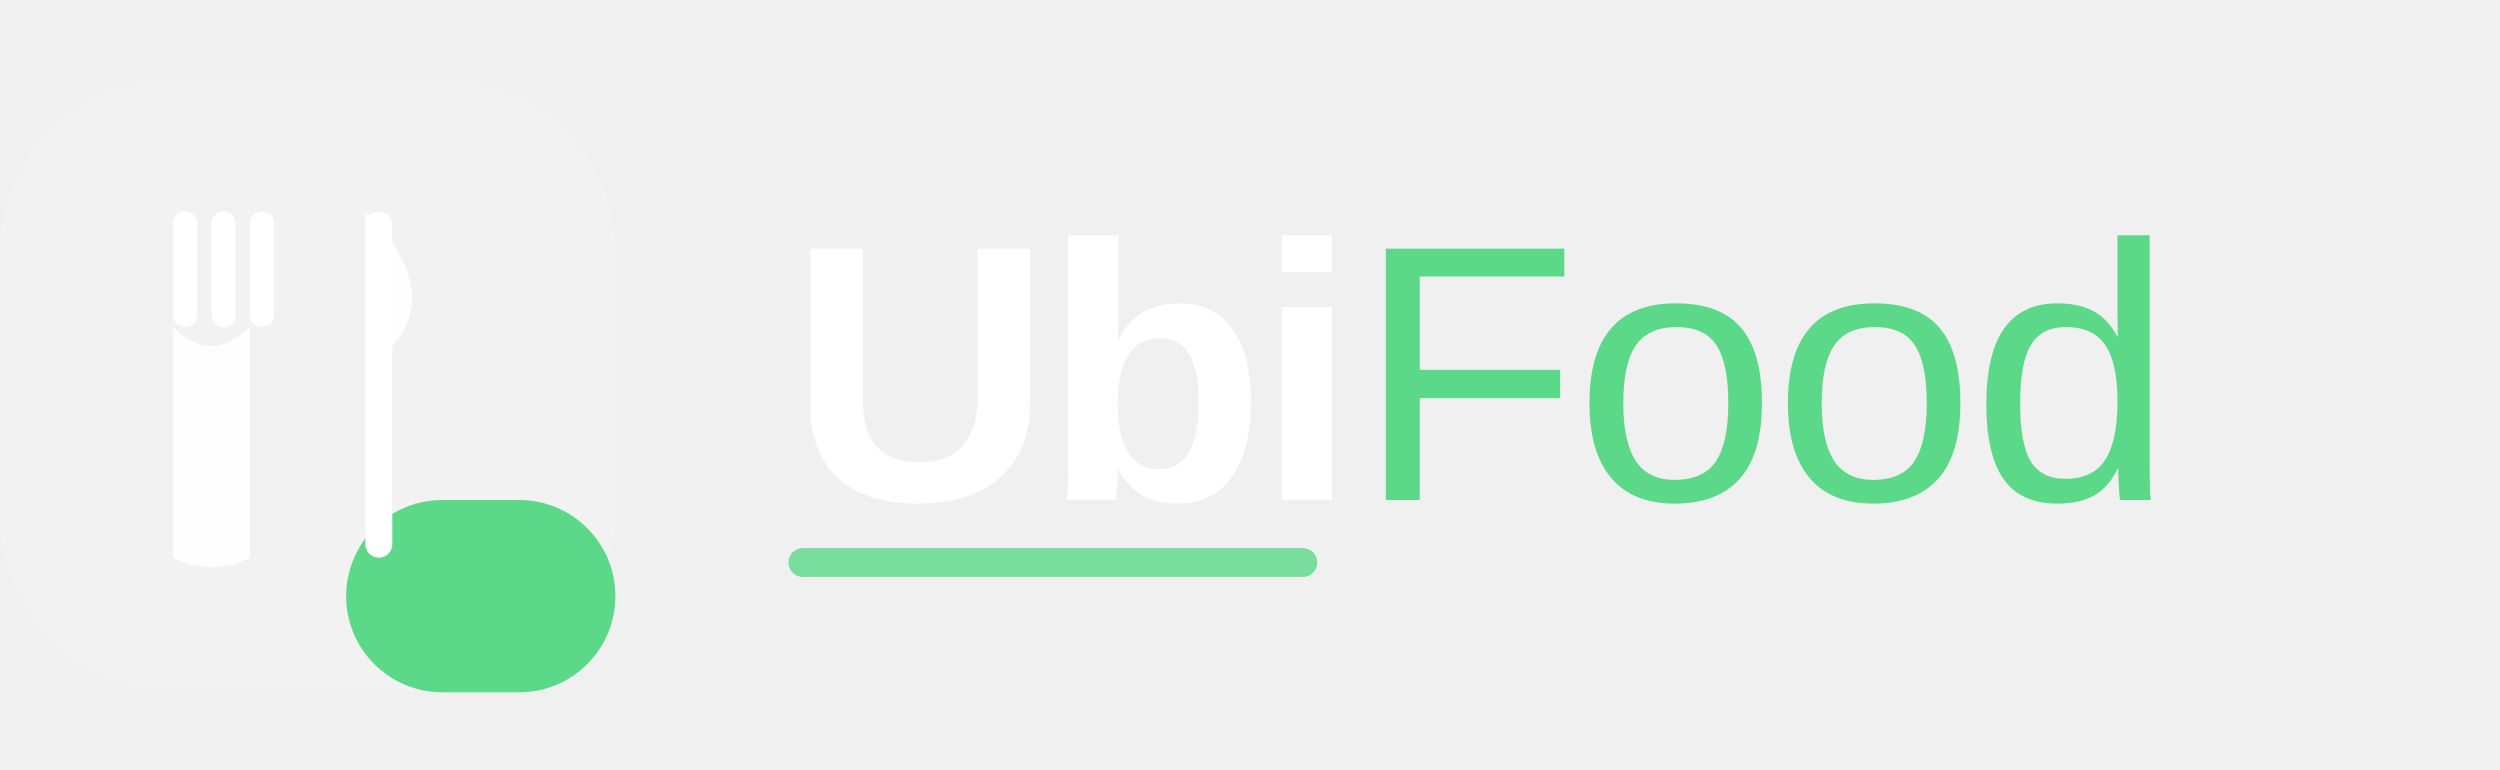
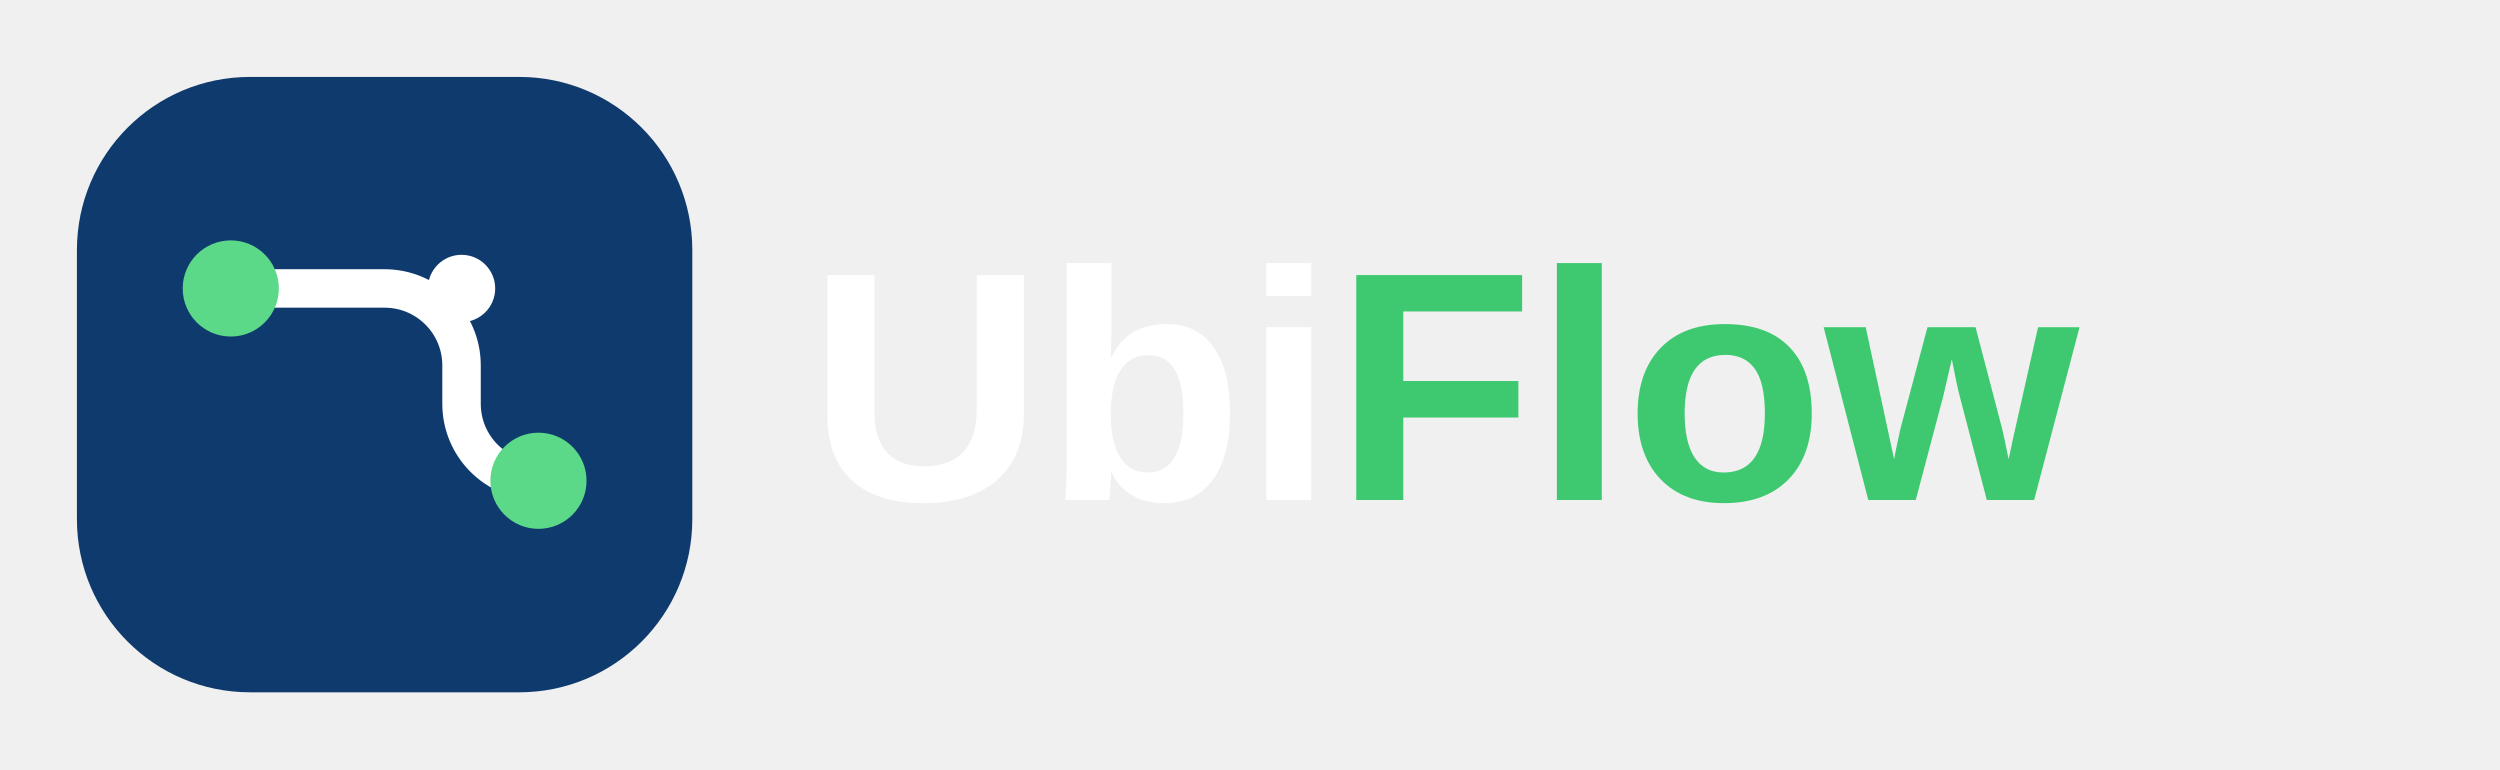
<svg xmlns="http://www.w3.org/2000/svg" viewBox="0 0 260 80" width="260" height="80">
-   <rect x="0" y="8" width="64" height="64" rx="18" fill="rgba(255,255,255,0.15)" />
-   <rect x="36" y="52" width="28" height="20" rx="10" fill="#5bd988" />
-   <g transform="translate(32, 40)" fill="white">
-     <rect x="-14" y="-18" width="2.5" height="12" rx="1.2" />
-     <rect x="-10" y="-18" width="2.5" height="12" rx="1.2" />
-     <rect x="-6" y="-18" width="2.5" height="12" rx="1.2" />
-     <path d="M-14,-6 Q-10,-2 -6,-6 L-6,18 Q-10,20 -14,18 Z" opacity="0.95" />
-     <rect x="6" y="-18" width="2.8" height="36" rx="1.4" />
-     <path d="M6,-18 Q14,-10 8.8,-4 L6,-4 Z" opacity="0.9" />
+   <g transform="translate(8 8)">
+     <rect x="0" y="0" width="64" height="64" rx="18" fill="#0F3A6E" />
+     <g fill="none" stroke="#ffffff" stroke-width="4" stroke-linecap="round" stroke-linejoin="round">
+       <path d="M18 22h14a8 8 0 0 1 8 8v4a8 8 0 0 0 8 8h0" />
+     </g>
+     <circle cx="16" cy="22" r="5" fill="#5bd988" />
+     <circle cx="48" cy="42" r="5" fill="#5bd988" />
+     <circle cx="40" cy="22" r="3.5" fill="#ffffff" />
  </g>
-   <text x="82" y="52" font-family="'Helvetica Neue', Arial, sans-serif" font-size="38" font-weight="800" fill="white" letter-spacing="-1">Ubi</text>
-   <text x="141" y="52" font-family="'Helvetica Neue', Arial, sans-serif" font-size="38" font-weight="300" fill="#5bd988" letter-spacing="-0.5">Food</text>
-   <rect x="82" y="57" width="55" height="3" rx="1.5" fill="#5bd988" opacity="0.8" />
+   <text x="84" y="52" font-family="Poppins, Arial, sans-serif" font-size="34" font-weight="700" fill="#ffffff">Ubi<tspan fill="#3ec970">Flow</tspan>
+   </text>
</svg>
